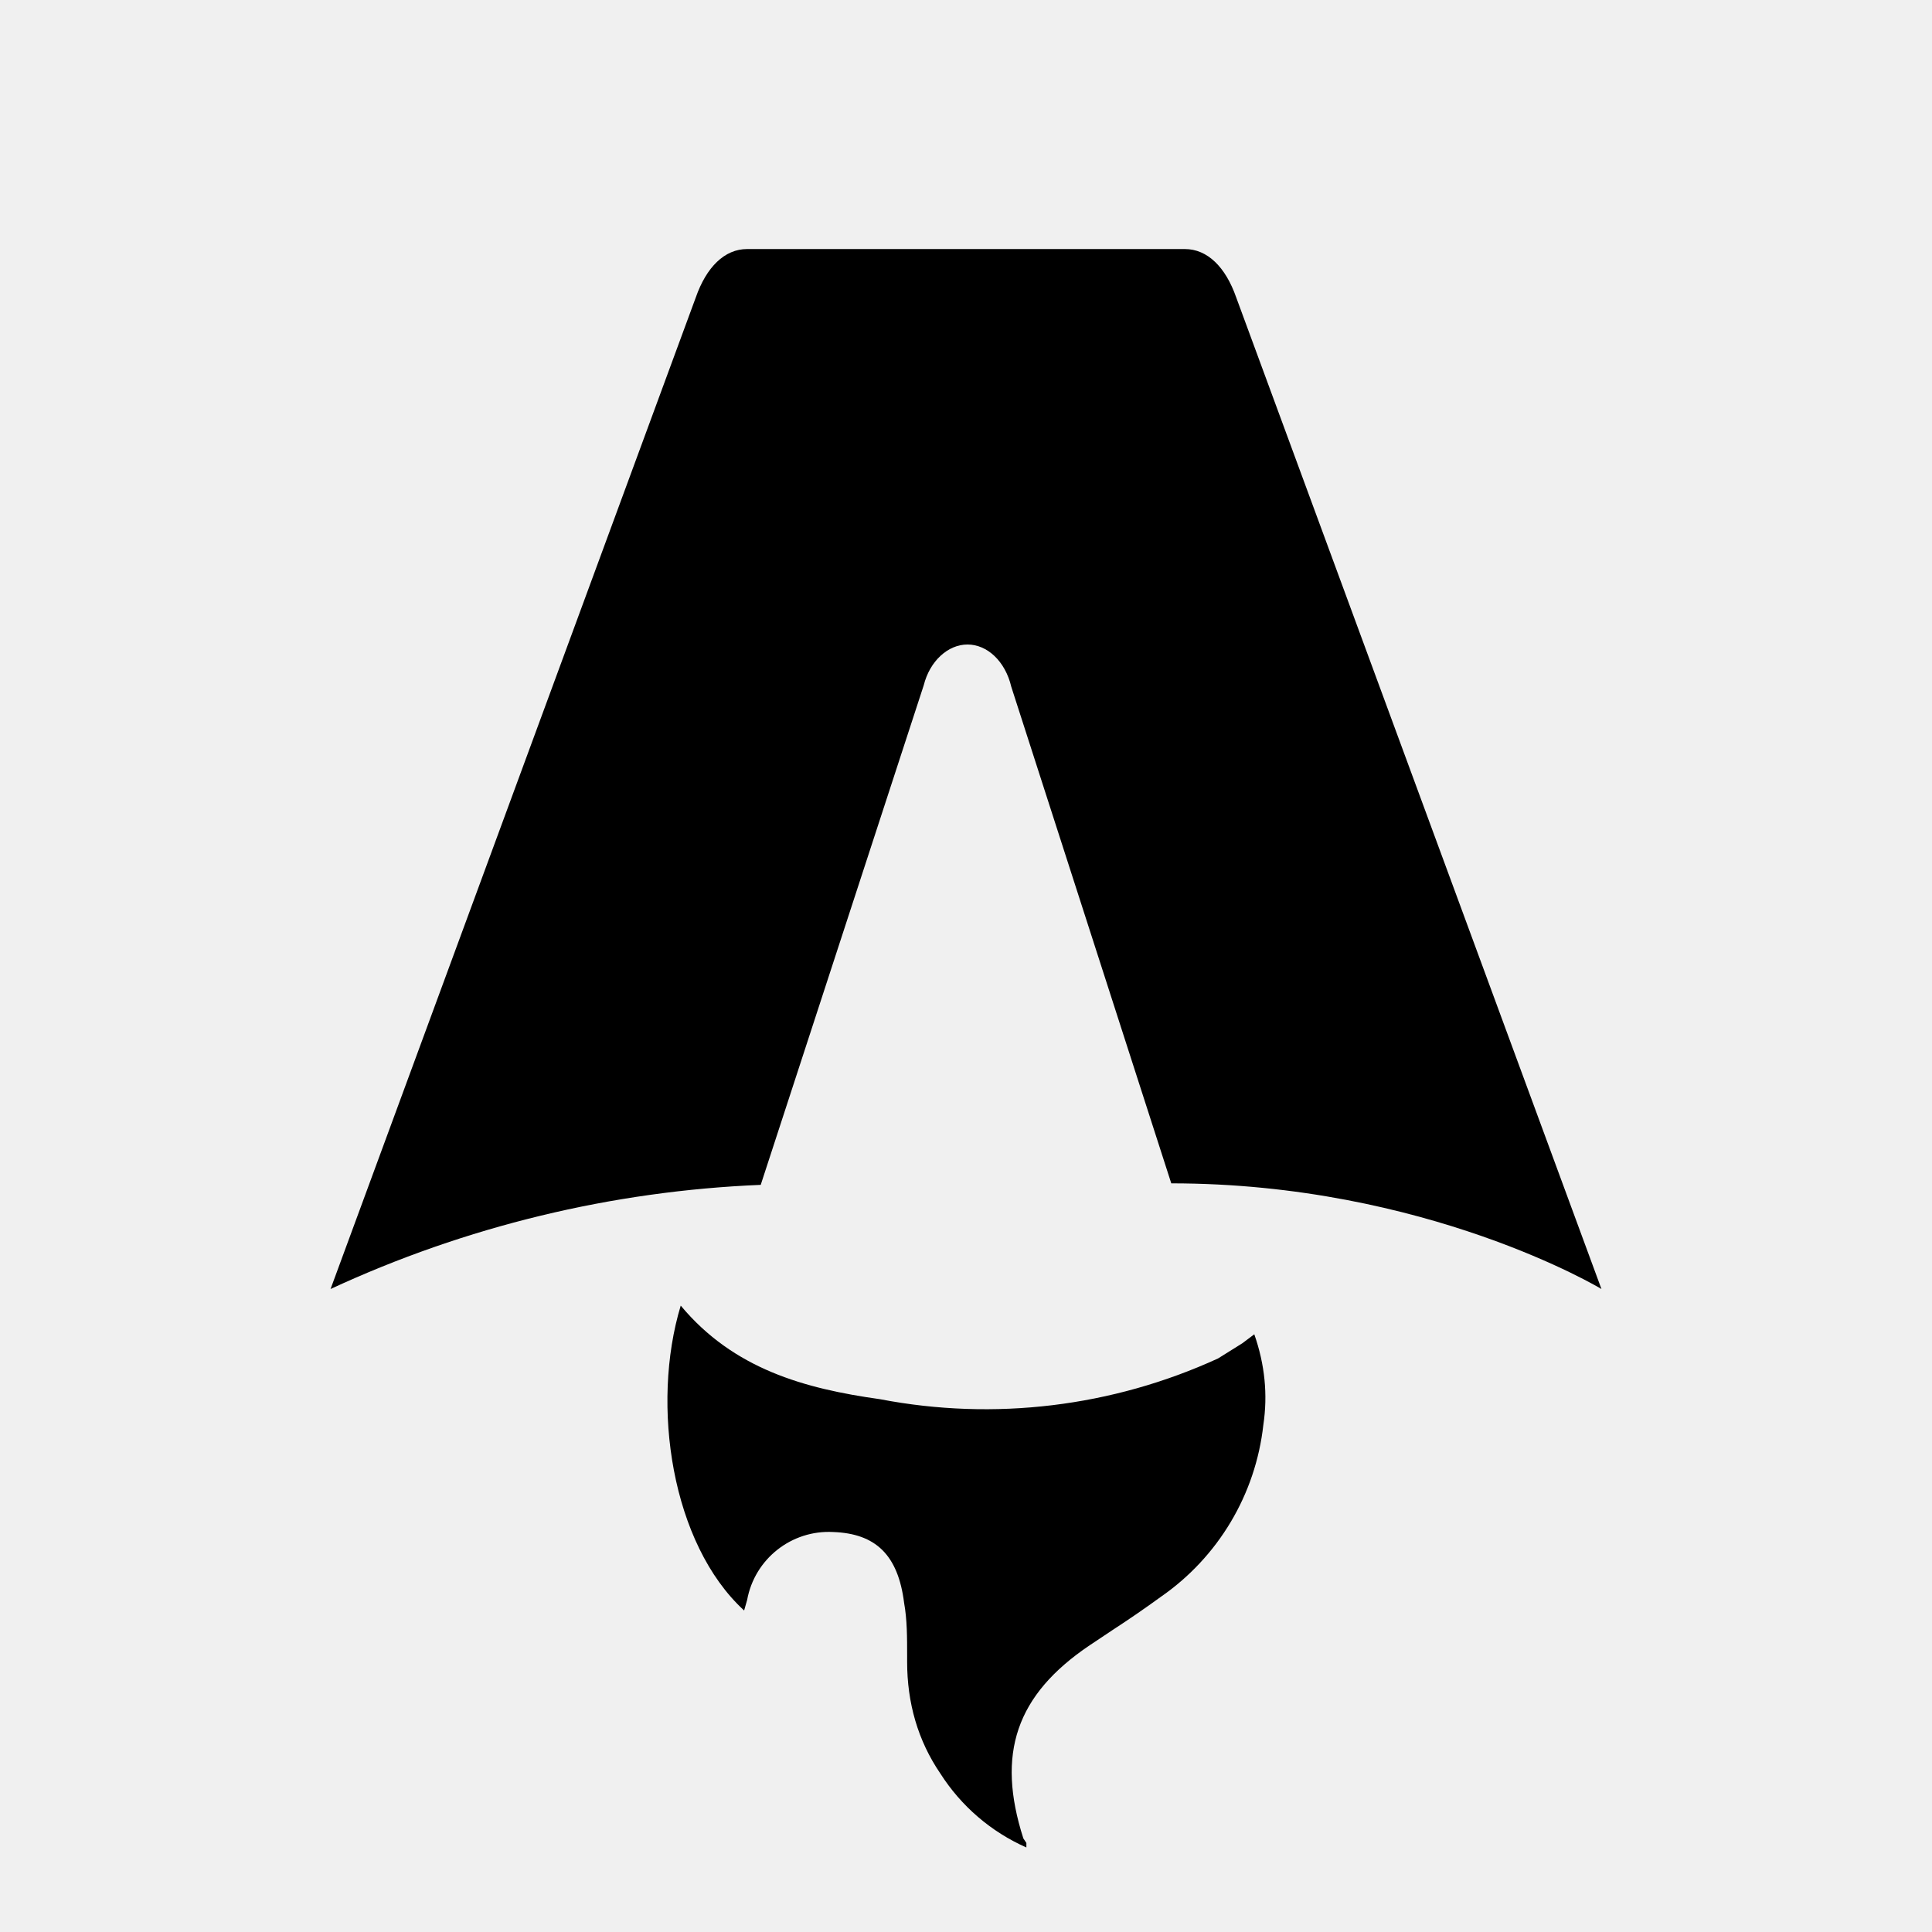
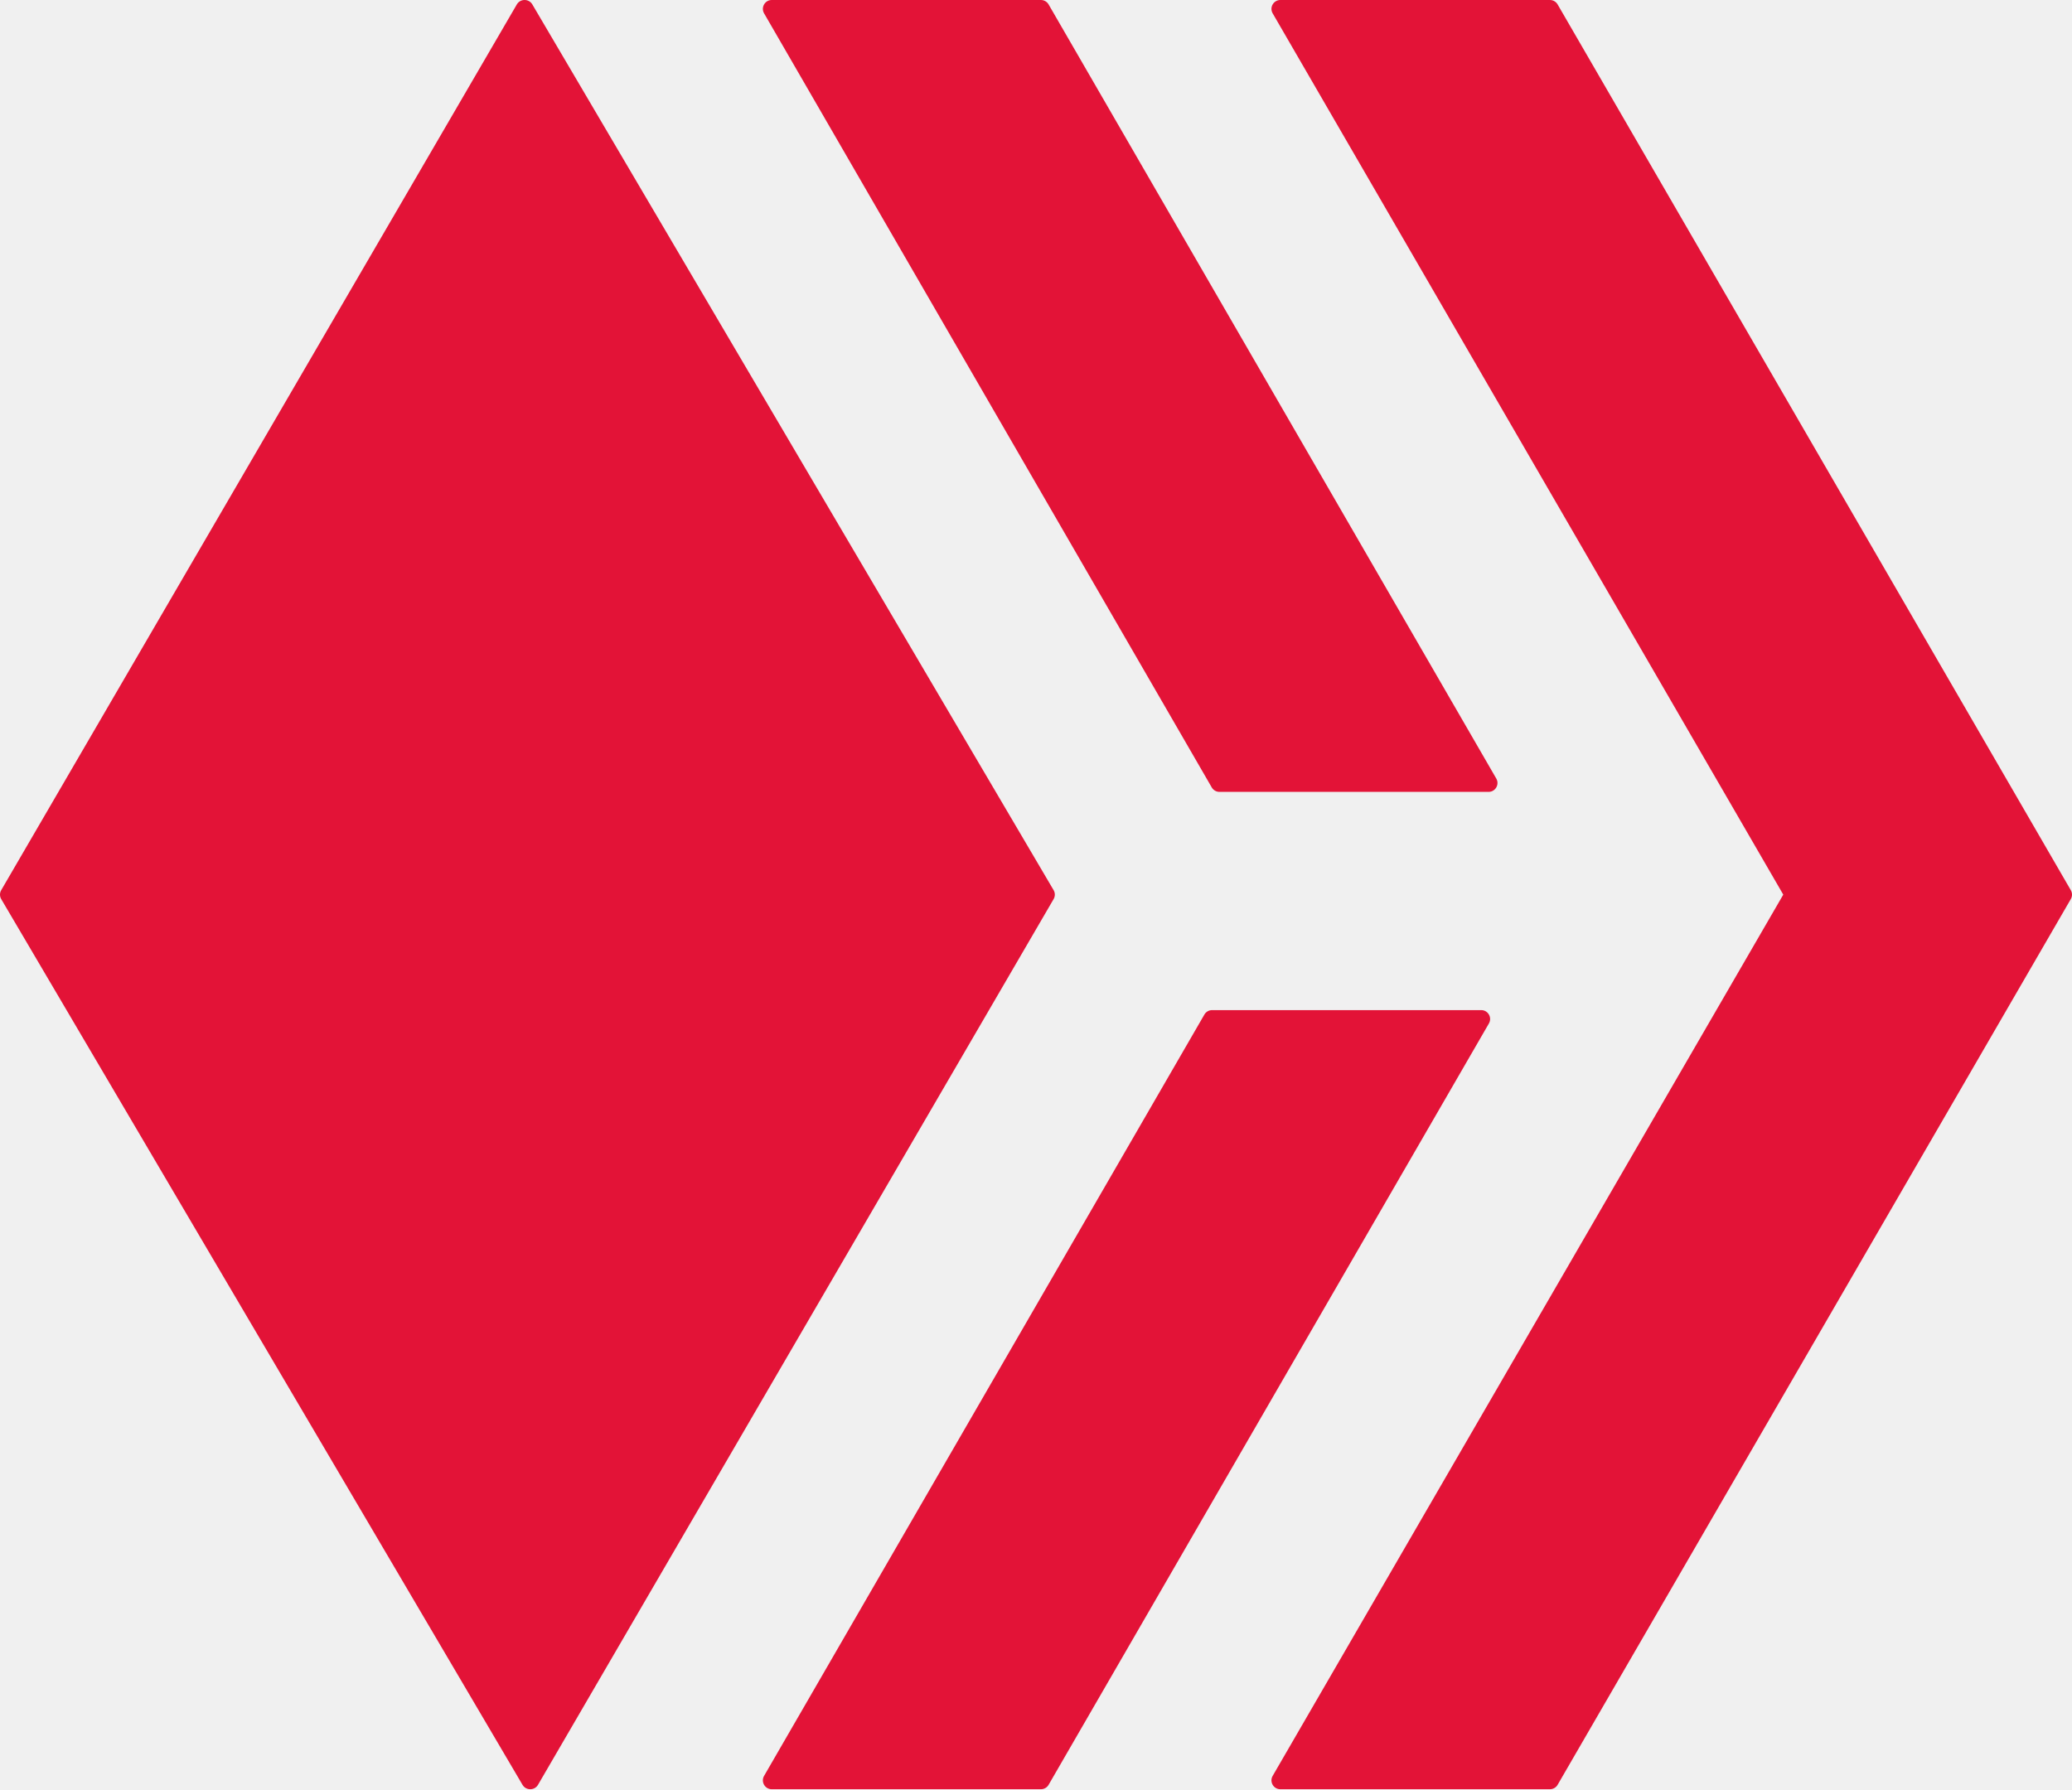
- <svg xmlns="http://www.w3.org/2000/svg" fill="none" viewBox="0 0 128 128">
-   <path d="M50.4 78.5a75.1 75.1 0 0 0-28.5 6.9l24.2-65.7c.7-2 1.9-3.2 3.4-3.2h29c1.5 0 2.7 1.2 3.4 3.2l24.2 65.7s-11.6-7-28.5-7L67 45.5c-.4-1.7-1.6-2.8-2.9-2.8-1.3 0-2.5 1.1-2.9 2.7L50.4 78.5Zm-1.1 28.2Zm-4.2-20.2c-2 6.6-.6 15.8 4.2 20.2a17.5 17.5 0 0 1 .2-.7 5.5 5.5 0 0 1 5.7-4.5c2.8.1 4.3 1.5 4.7 4.7.2 1.1.2 2.3.2 3.5v.4c0 2.7.7 5.2 2.2 7.4a13 13 0 0 0 5.7 4.9v-.3l-.2-.3c-1.8-5.6-.5-9.5 4.4-12.8l1.5-1a73 73 0 0 0 3.2-2.2 16 16 0 0 0 6.8-11.4c.3-2 .1-4-.6-6l-.8.6-1.6 1a37 37 0 0 1-22.4 2.7c-5-.7-9.7-2-13.2-6.2Z" />
-   <style>
-         path { fill: #000; }
-         @media (prefers-color-scheme: dark) {
-             path { fill: #FFF; }
-         }
-     </style>
+ <svg xmlns="http://www.w3.org/2000/svg" width="220" height="190" viewBox="0 0 220 190" fill="#e31337">
+   <path d="m 157.273,107.264 c 0.726,0 1.18,0.788 0.816,1.417 l -46.75,80.848 C 111.17,189.82 110.859,190 110.522,190 H 81.944 c -0.726,0 -1.18,-0.788 -0.816,-1.417 L 127.879,107.735 c 0.169,-0.292 0.48,-0.471 0.816,-0.471 z m -27.795,-23.174 c -0.337,0 -0.648,-0.18 -0.816,-0.471 L 81.128,1.417 C 80.764,0.788 81.218,0 81.944,0 h 28.578 c 0.337,0 0.648,0.18 0.816,0.471 l 47.533,82.202 c 0.364,0.629 -0.09,1.417 -0.816,1.417 z" />
+   <path d="M 135.128,1.416 C 134.764,0.787 135.219,0 135.947,0 h 28.619 c 0.338,0 0.65,0.18 0.819,0.472 L 219.873,94.528 c 0.169,0.292 0.169,0.653 0,0.945 l -54.488,94.056 C 165.216,189.82 164.904,190 164.566,190 h -28.619 c -0.728,0 -1.183,-0.787 -0.819,-1.416 L 189.343,95 Z m -23.258,93.108 c 0.172,0.293 0.173,0.654 0.002,0.948 L 57.125,189.528 c -0.365,0.627 -1.277,0.63 -1.646,0.004 L 0.13,95.476 c -0.172,-0.293 -0.173,-0.654 -0.002,-0.948 L 54.875,0.472 c 0.365,-0.627 1.277,-0.63 1.646,-0.004 z" />
</svg>
